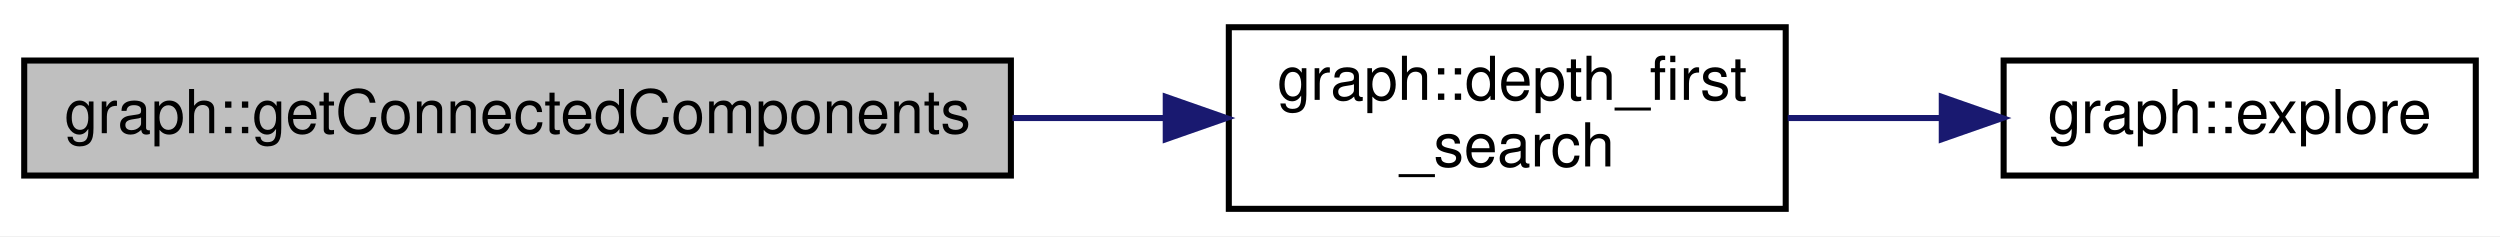
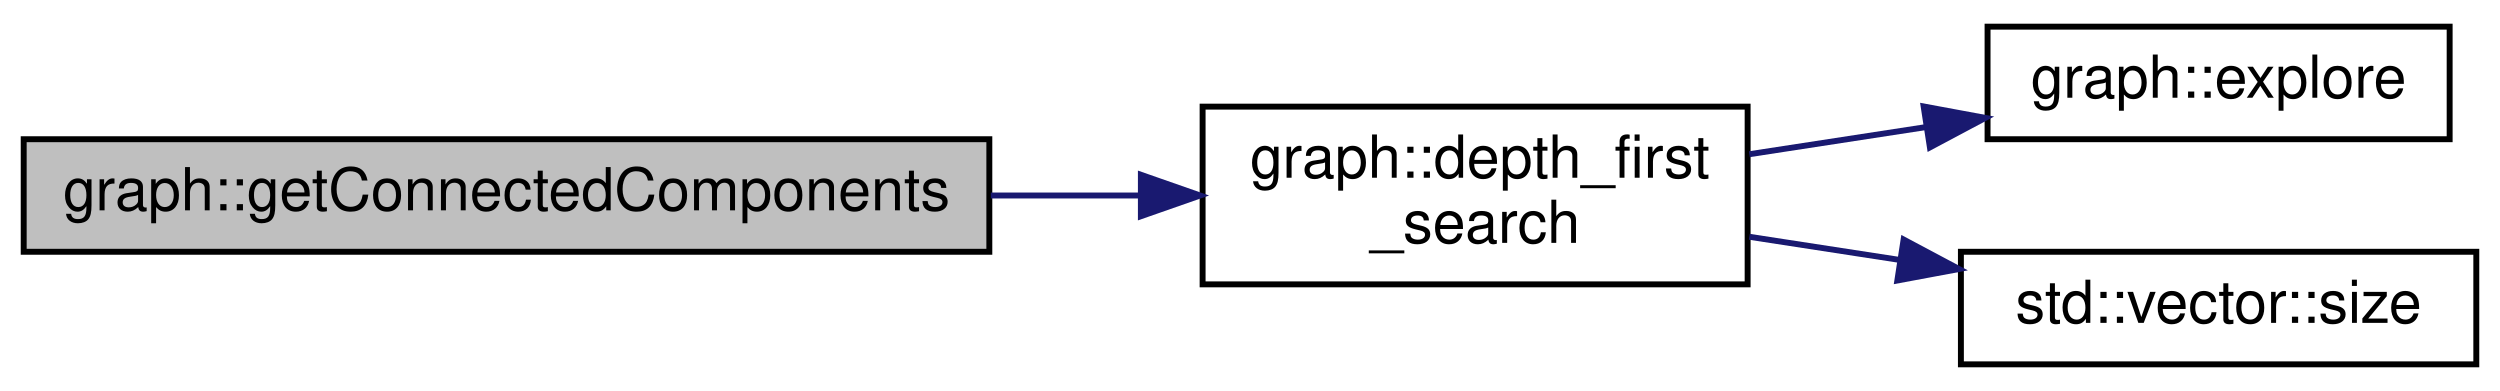
- <svg xmlns="http://www.w3.org/2000/svg" xmlns:xlink="http://www.w3.org/1999/xlink" width="413pt" height="39pt" viewBox="0.00 0.00 413.00 39.00">
-   <g id="graph0" class="graph" transform="scale(1 1) rotate(0) translate(4 35)">
-     <polygon fill="white" stroke="transparent" points="-4,4 -4,-35 409,-35 409,4 -4,4" />
+ <svg xmlns="http://www.w3.org/2000/svg" xmlns:xlink="http://www.w3.org/1999/xlink" width="422pt" height="66pt" viewBox="0.00 0.00 422.00 66.00">
+   <g id="graph0" class="graph" transform="scale(1 1) rotate(0) translate(4 62)">
+     <polygon fill="white" stroke="transparent" points="-4,4 -4,-62 418,-62 418,4 -4,4" />
    <g id="node1" class="node">
      <g id="a_node1">
        <a xlink:title="Function the calculates the connected compoents in the graph by performing the depth first search on ...">
-           <polygon fill="#bfbfbf" stroke="black" points="0,-6 0,-25 163,-25 163,-6 0,-6" />
-           <text text-anchor="middle" x="81.5" y="-13" font-family="Helvetica,sans-Serif" font-size="10.00">graph::getConnectedComponents</text>
+           <polygon fill="#bfbfbf" stroke="black" points="0,-19.5 0,-38.5 163,-38.5 163,-19.5 0,-19.5" />
+           <text text-anchor="middle" x="81.5" y="-26.5" font-family="Helvetica,sans-Serif" font-size="10.00">graph::getConnectedComponents</text>
        </a>
      </g>
    </g>
    <g id="node2" class="node">
      <g id="a_node2">
        <a xlink:href="../../dd/d9b/classgraph.html#a135921a59082b669678b029b301b8a1c" target="_top" xlink:title="Function that perfoms depth first search algorithm on graph.">
-           <polygon fill="white" stroke="black" points="199,-0.5 199,-30.5 291,-30.5 291,-0.5 199,-0.5" />
-           <text text-anchor="start" x="207" y="-18.5" font-family="Helvetica,sans-Serif" font-size="10.00">graph::depth_first</text>
-           <text text-anchor="middle" x="245" y="-7.5" font-family="Helvetica,sans-Serif" font-size="10.00">_search</text>
+           <polygon fill="white" stroke="black" points="199,-14 199,-44 291,-44 291,-14 199,-14" />
+           <text text-anchor="start" x="207" y="-32" font-family="Helvetica,sans-Serif" font-size="10.00">graph::depth_first</text>
+           <text text-anchor="middle" x="245" y="-21" font-family="Helvetica,sans-Serif" font-size="10.00">_search</text>
        </a>
      </g>
    </g>
    <g id="edge1" class="edge">
-       <path fill="none" stroke="midnightblue" d="M163.25,-15.5C171.79,-15.5 180.33,-15.5 188.48,-15.5" />
-       <polygon fill="midnightblue" stroke="midnightblue" points="188.58,-19 198.58,-15.5 188.58,-12 188.58,-19" />
+       <path fill="none" stroke="midnightblue" d="M163.25,-29C171.79,-29 180.33,-29 188.48,-29" />
+       <polygon fill="midnightblue" stroke="midnightblue" points="188.58,-32.5 198.58,-29 188.58,-25.5 188.58,-32.5" />
    </g>
    <g id="node3" class="node">
      <g id="a_node3">
        <a xlink:href="../../dd/d9b/classgraph.html#a6398e513b9574e029fbee07c6ac6e028" target="_top" xlink:title="Utility function for depth first seach algorithm this function explores the vertex which is passed in...">
-           <polygon fill="white" stroke="black" points="327,-6 327,-25 405,-25 405,-6 327,-6" />
-           <text text-anchor="middle" x="366" y="-13" font-family="Helvetica,sans-Serif" font-size="10.00">graph::explore</text>
+           <polygon fill="white" stroke="black" points="331.5,-38.5 331.5,-57.5 409.5,-57.5 409.5,-38.5 331.5,-38.5" />
+           <text text-anchor="middle" x="370.5" y="-45.5" font-family="Helvetica,sans-Serif" font-size="10.00">graph::explore</text>
        </a>
      </g>
    </g>
    <g id="edge2" class="edge">
-       <path fill="none" stroke="midnightblue" d="M291.33,-15.5C299.64,-15.5 308.34,-15.5 316.74,-15.5" />
-       <polygon fill="midnightblue" stroke="midnightblue" points="316.78,-19 326.78,-15.5 316.78,-12 316.78,-19" />
+       <path fill="none" stroke="midnightblue" d="M291.29,-35.97C300.99,-37.46 311.29,-39.04 321.11,-40.55" />
+       <polygon fill="midnightblue" stroke="midnightblue" points="320.71,-44.03 331.12,-42.1 321.77,-37.12 320.71,-44.03" />
+     </g>
+     <g id="node4" class="node">
+       <g id="a_node4">
+         <a target="_blank" xlink:href="http://en.cppreference.com/w/cpp/container/vector/size.html#" xlink:title=" ">
+           <polygon fill="white" stroke="black" points="327,-0.5 327,-19.5 414,-19.5 414,-0.5 327,-0.5" />
+           <text text-anchor="middle" x="370.5" y="-7.5" font-family="Helvetica,sans-Serif" font-size="10.00">std::vector::size</text>
+         </a>
+       </g>
+     </g>
+     <g id="edge3" class="edge">
+       <path fill="none" stroke="midnightblue" d="M291.29,-22.03C299.51,-20.77 308.15,-19.44 316.57,-18.14" />
+       <polygon fill="midnightblue" stroke="midnightblue" points="317.33,-21.57 326.68,-16.59 316.27,-14.65 317.33,-21.57" />
    </g>
  </g>
</svg>
